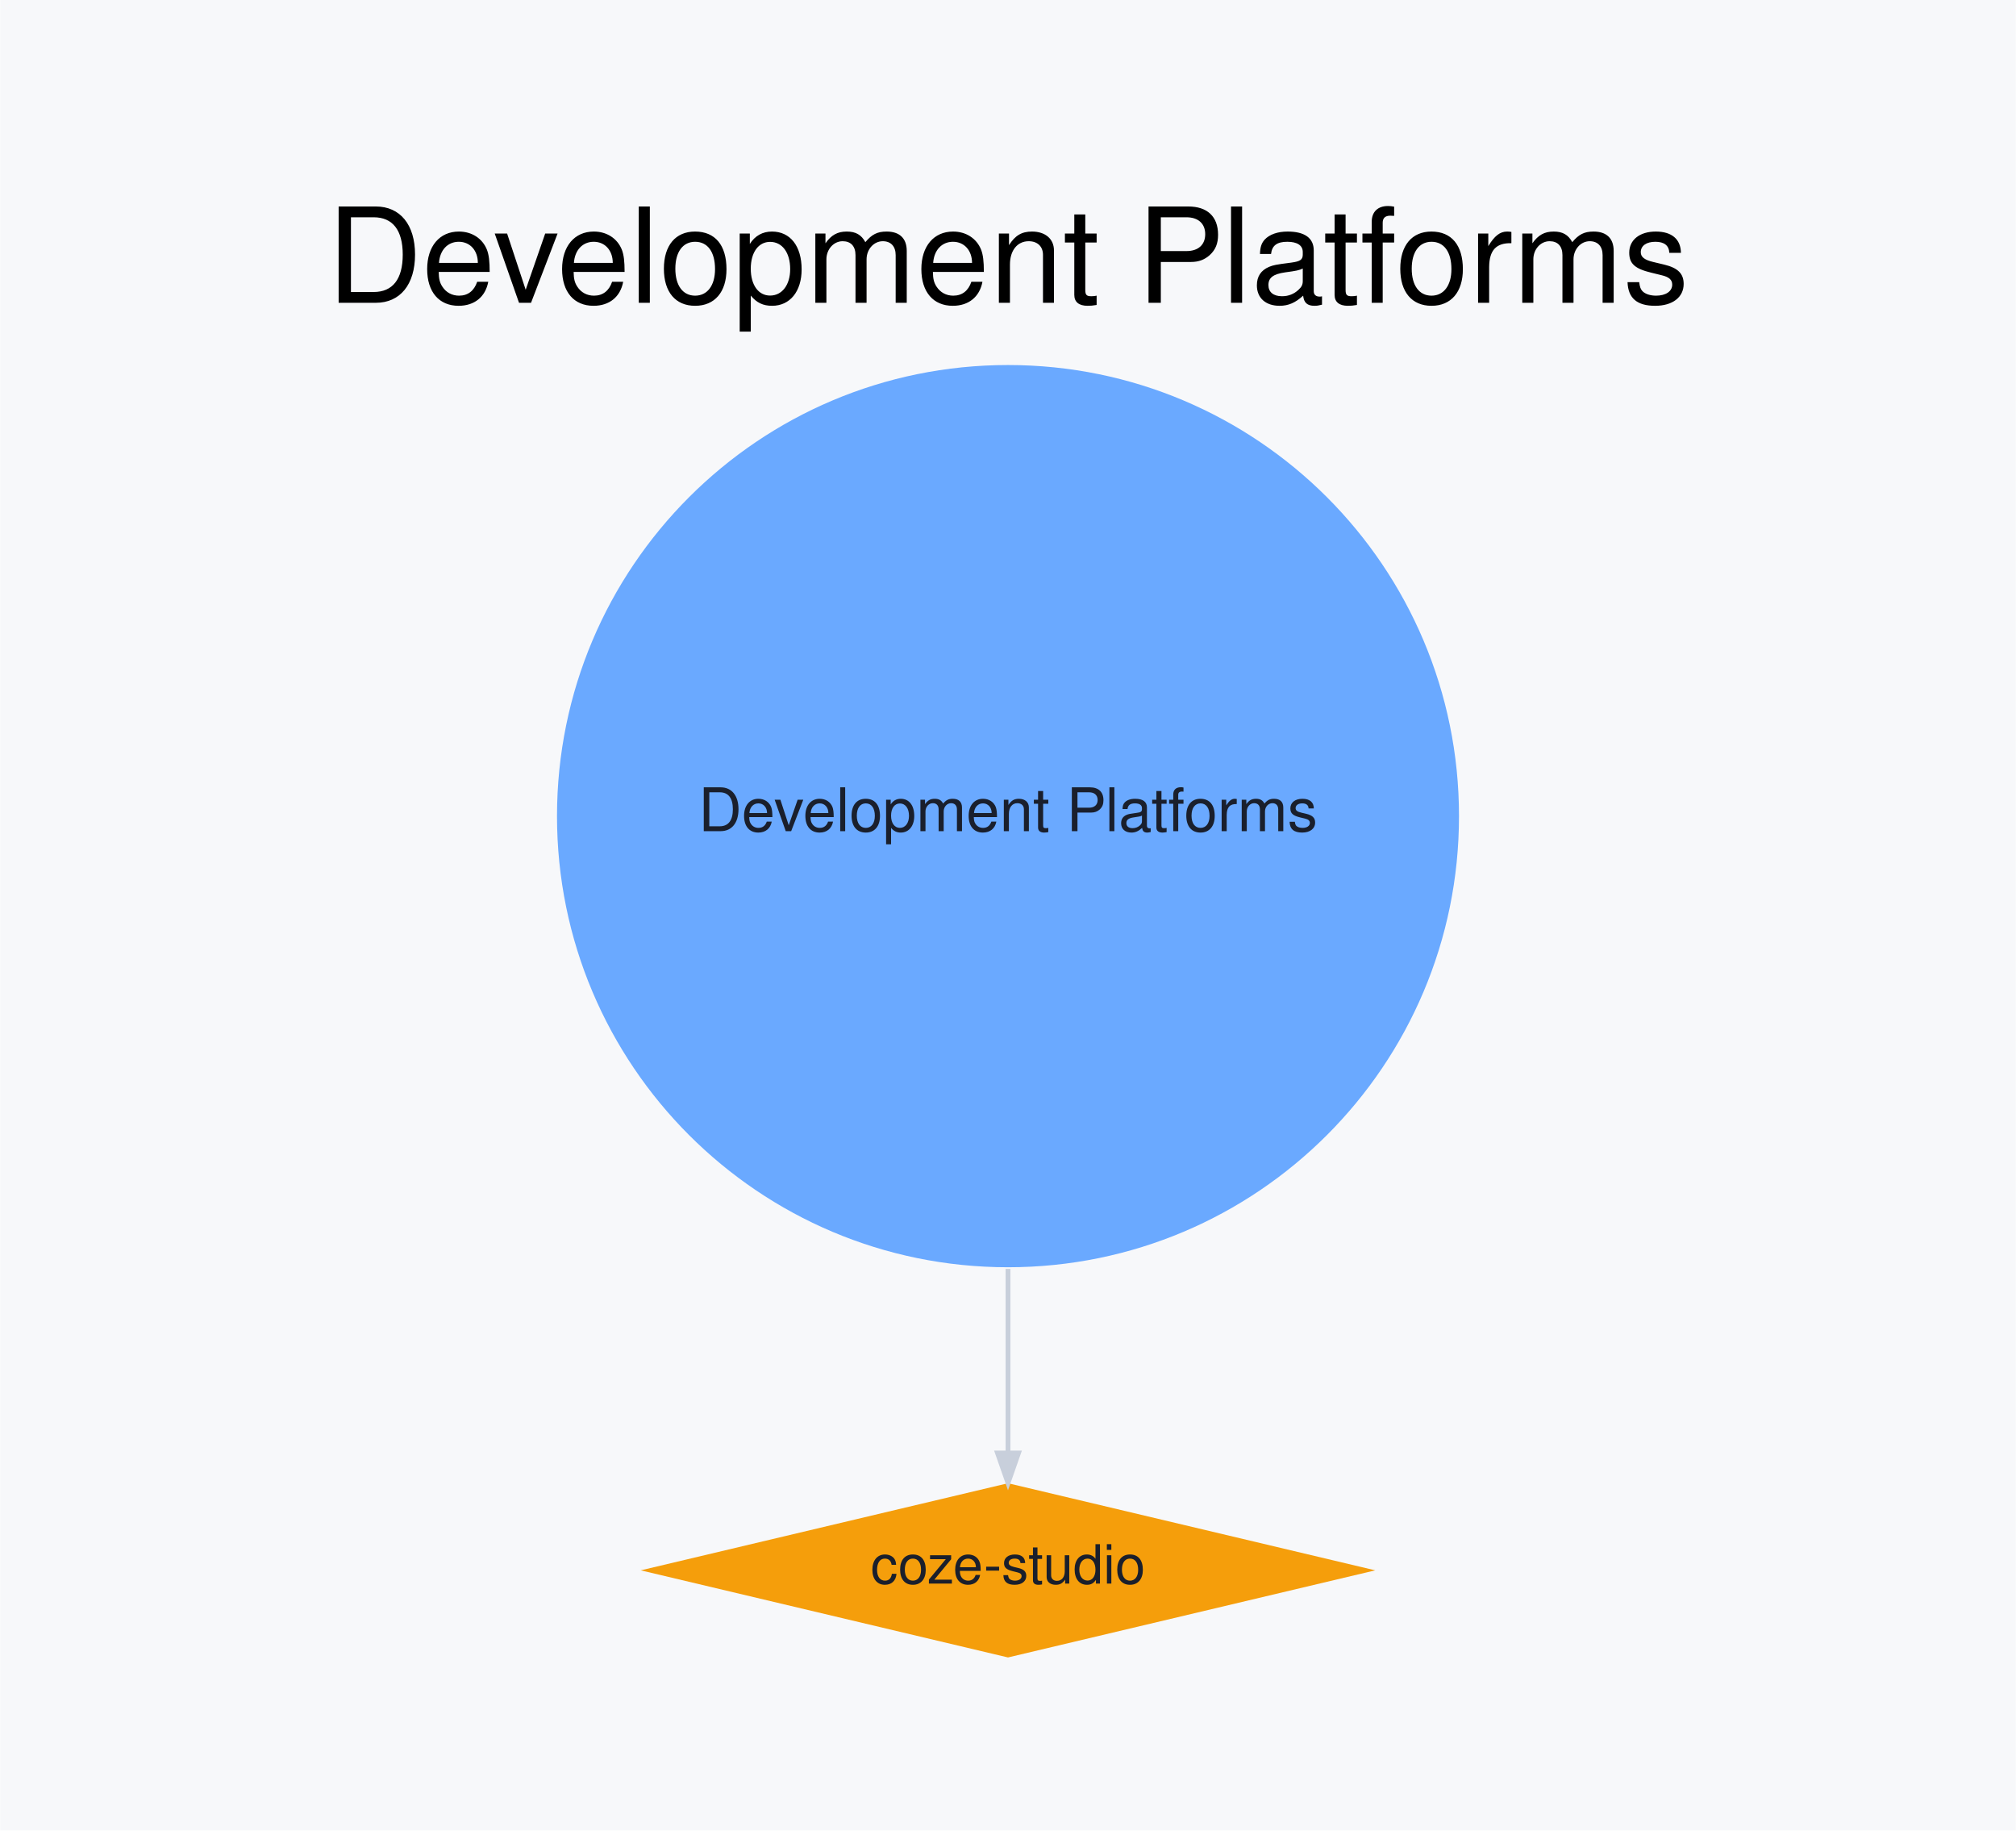
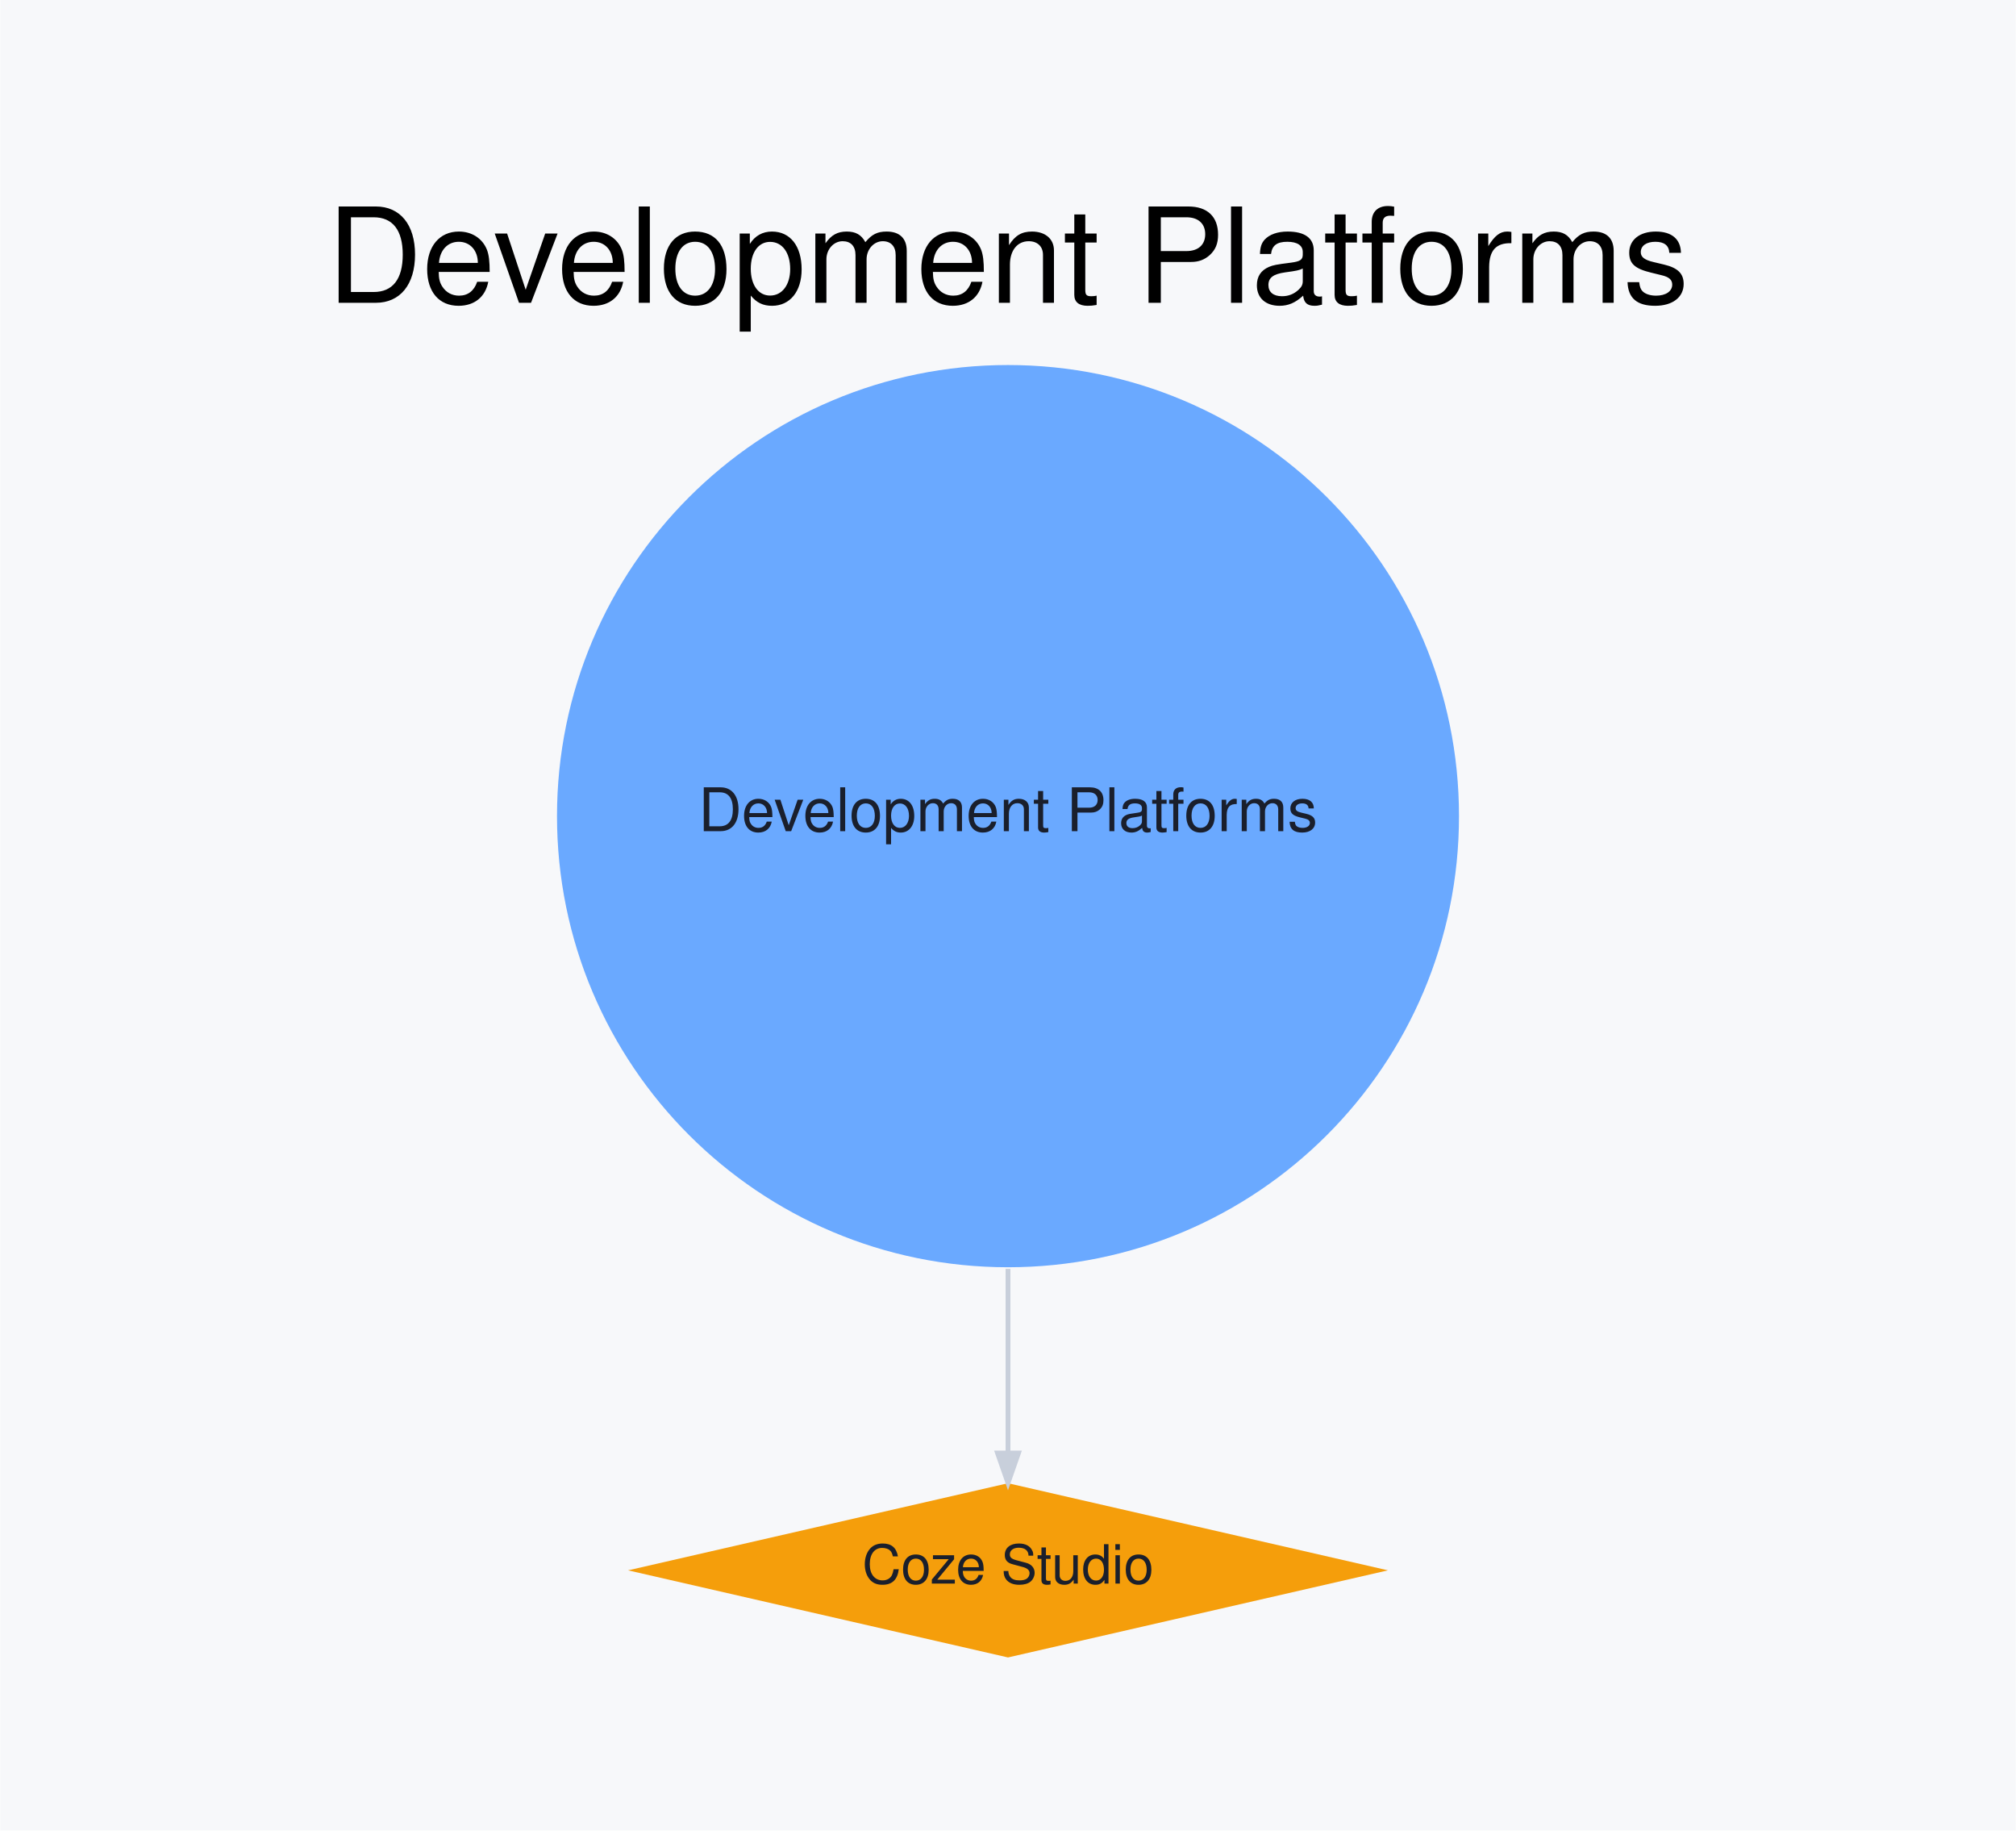
<svg xmlns="http://www.w3.org/2000/svg" xmlns:xlink="http://www.w3.org/1999/xlink" width="336pt" height="305pt" viewBox="0.00 0.00 335.60 304.69">
  <g id="graph0" class="graph" transform="scale(1 1) rotate(0) translate(28.8 275.89)">
    <polygon fill="#f7f8fa" stroke="transparent" points="-28.8,28.8 -28.8,-275.89 306.8,-275.89 306.8,28.8 -28.8,28.8" />
    <text text-anchor="middle" x="139" y="-225.49" font-family="Helvetica,sans-Serif" font-size="22.00">Development Platforms</text>
    <g id="node1" class="node">
      <g id="a_node1">
        <a xlink:title="End-to-end platforms for building agentic applications.">
          <ellipse fill="#6aa9ff" stroke="black" stroke-width="0" cx="139" cy="-140.04" rx="75.09" ry="75.09" />
          <text text-anchor="middle" x="139" y="-137.54" font-family="Helvetica,sans-Serif" font-size="10.00" fill="#1a1f2c">Development Platforms</text>
        </a>
      </g>
    </g>
    <g id="node2" class="node">
      <g id="a_node2">
        <a xlink:href="https://github.com/coze-dev/coze-studio" xlink:title="https://github.com/coze-dev/coze-studio">
-           <polygon fill="#f59e0b" stroke="black" stroke-width="0" points="139,-29 77.85,-14.5 139,0 200.15,-14.5 139,-29" />
-           <text text-anchor="middle" x="139" y="-12.3" font-family="Helvetica,sans-Serif" font-size="9.00" fill="#1a1f2c">coze-studio</text>
+           <polygon fill="#f59e0b" stroke="black" stroke-width="0" points="139,-29 75.74,-14.5 139,0 202.26,-14.5 139,-29" />
+           <text text-anchor="middle" x="139" y="-12.3" font-family="Helvetica,sans-Serif" font-size="9.00" fill="#1a1f2c">Coze Studio</text>
        </a>
      </g>
    </g>
    <g id="edge1" class="edge">
      <path fill="none" stroke="#c8cfdb" stroke-width="0.8" d="M139,-64.68C139,-53.34 139,-42.59 139,-34.05" />
      <polygon fill="#c8cfdb" stroke="#c8cfdb" stroke-width="0.8" points="140.75,-34.03 139,-29.03 137.25,-34.03 140.75,-34.03" />
    </g>
  </g>
</svg>
